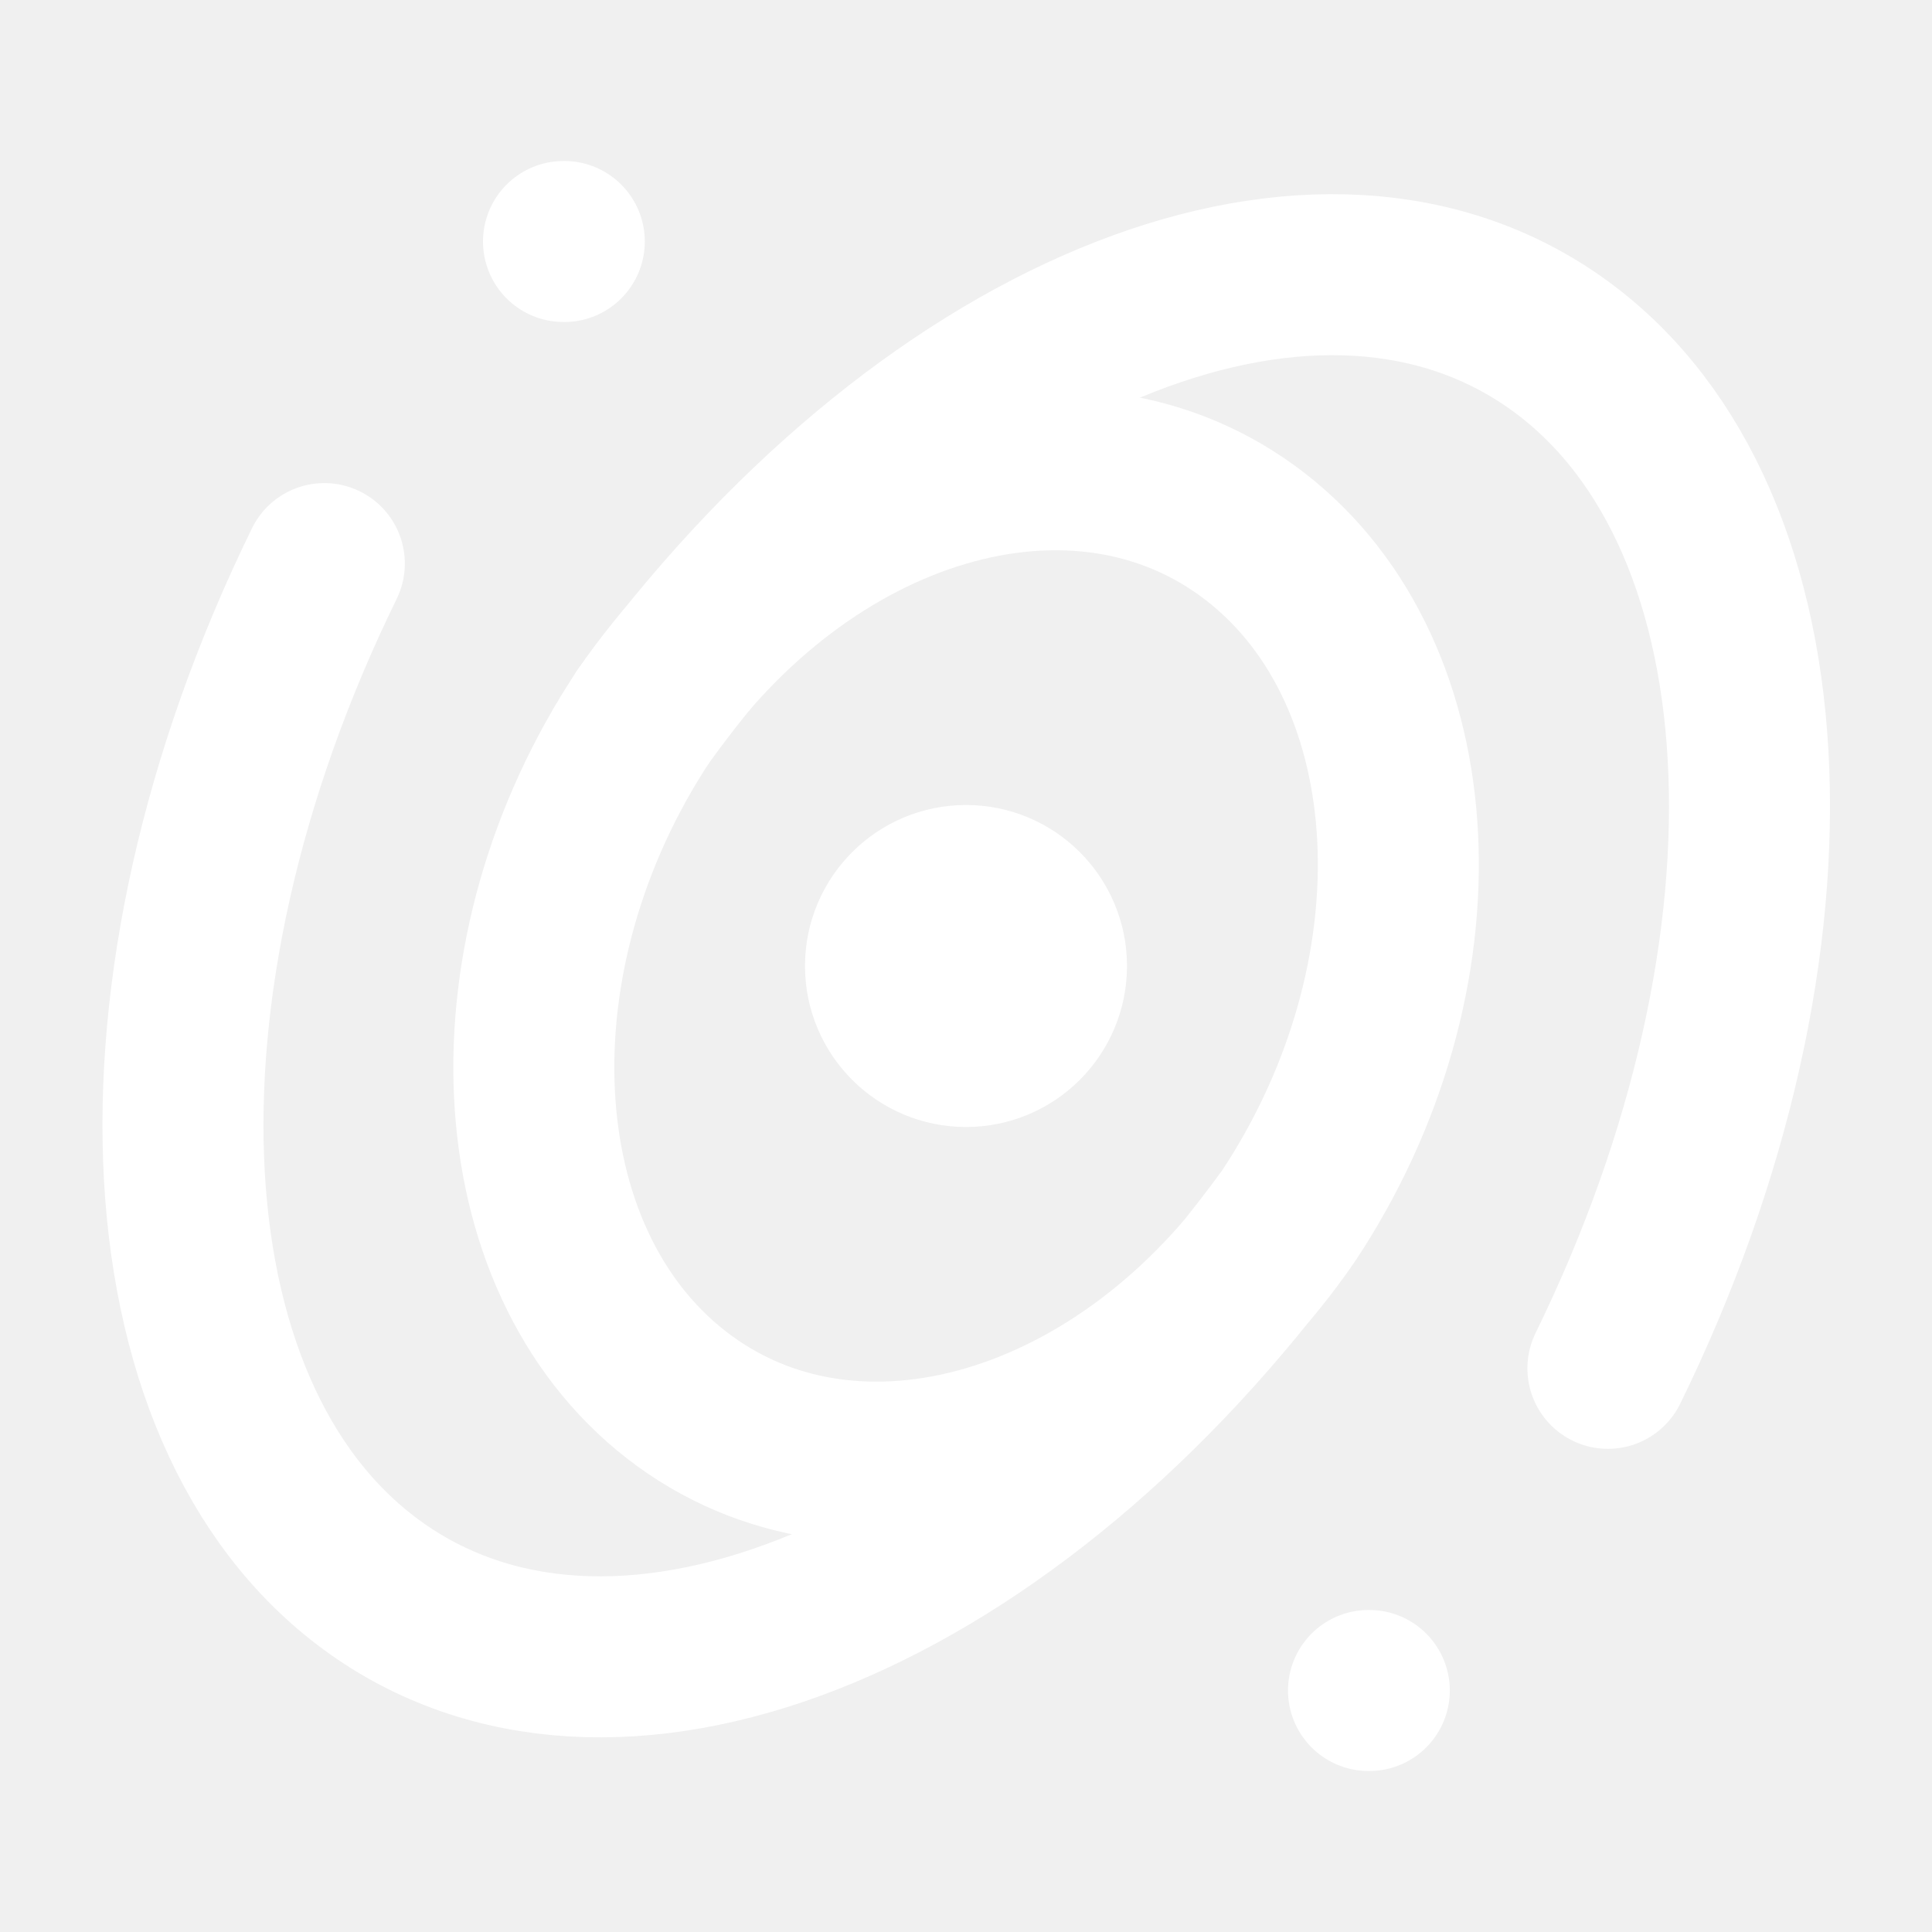
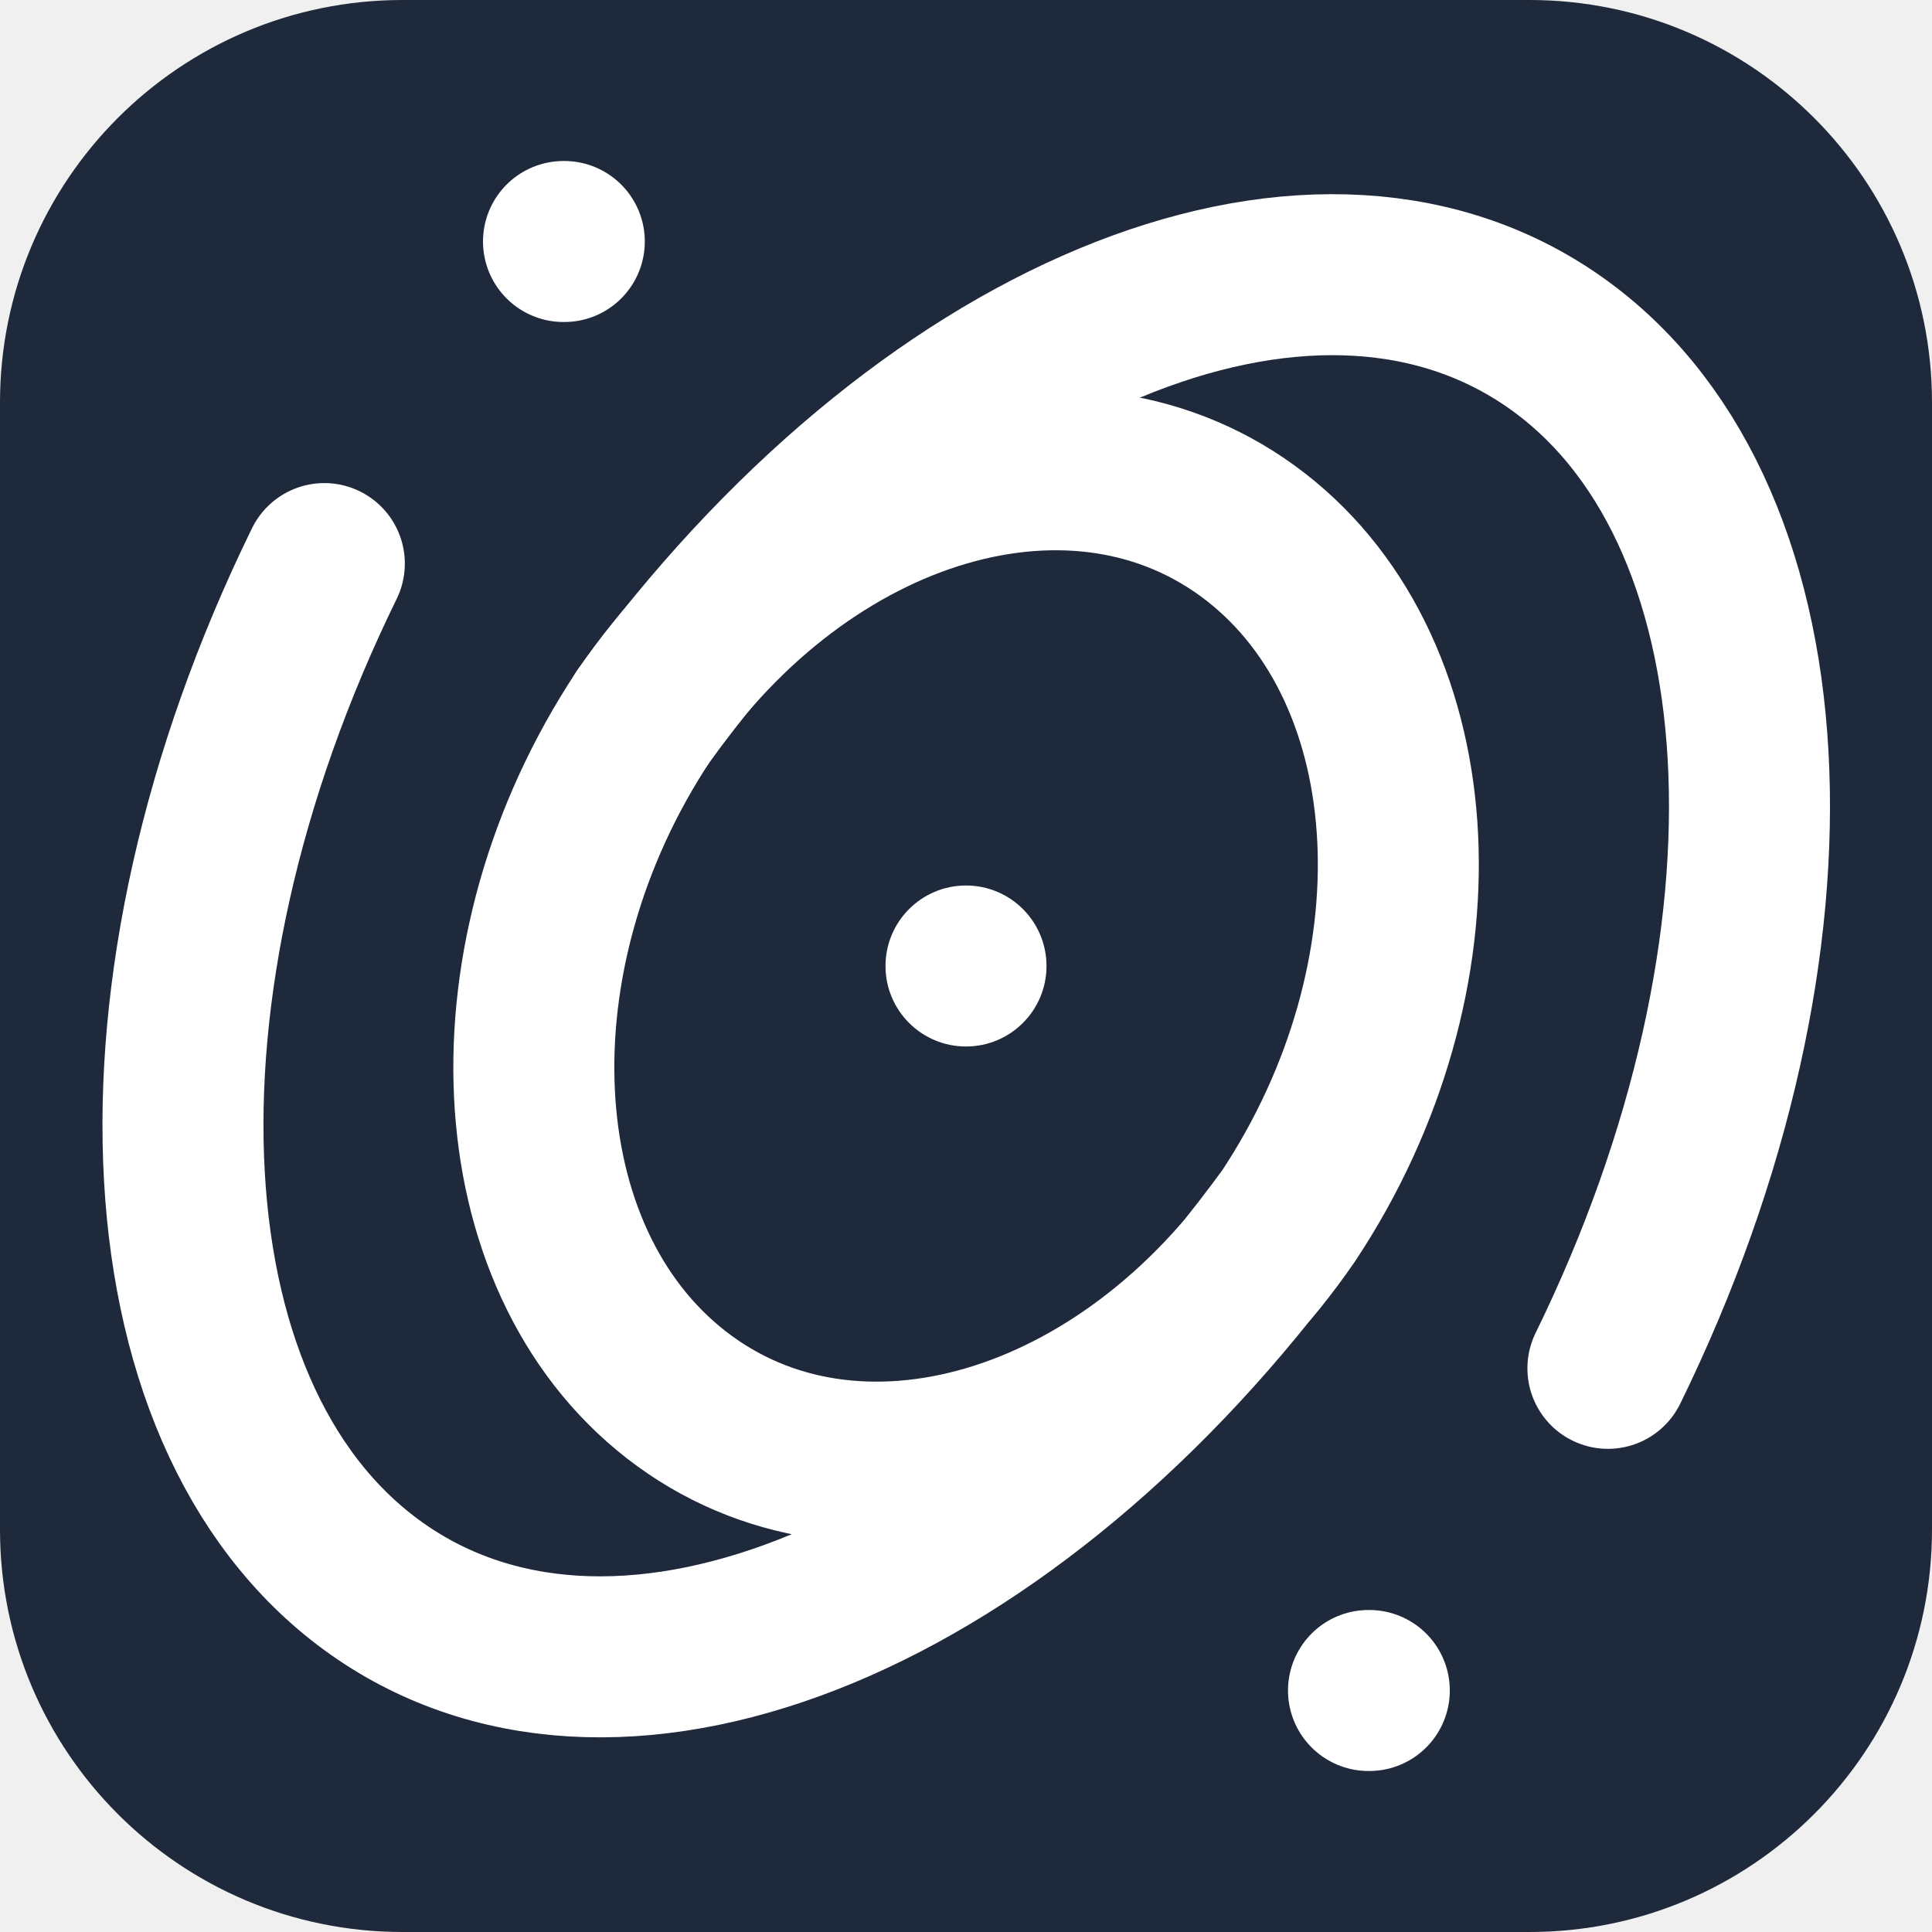
- <svg xmlns="http://www.w3.org/2000/svg" width="24" height="24" viewBox="0 0 24 24" fill="none" stroke="#ffffff" stroke-width="2" stroke-linecap="round" stroke-linejoin="round" class="lucide lucide-galaxy preview-icon">
+ <svg xmlns="http://www.w3.org/2000/svg" width="24" height="24" viewBox="0 0 24 24" fill="none" stroke="#ffffff" stroke-width="2" stroke-linecap="round" stroke-linejoin="round">
+   <rect width="24" height="24" rx="5" fill="#1e293b" stroke="none" />
  <path d="M16.005 15.108a5.041 6.52 28.25 00-8.008-6.217 5.041 6.52 28.25 008.008 6.217A11.884 7.288-60.76 014.029 7.001" />
  <path d="M17 21h.01" />
  <path d="M7 3h.01" />
  <path d="M7.997 8.891a11.885 7.288-60.756 0111.977 8.107" />
-   <circle cx="12" cy="12" r="1" fill="currentColor" />
+   <circle cx="12" cy="12" r="1" fill="#ffffff" stroke="none" />
</svg>
